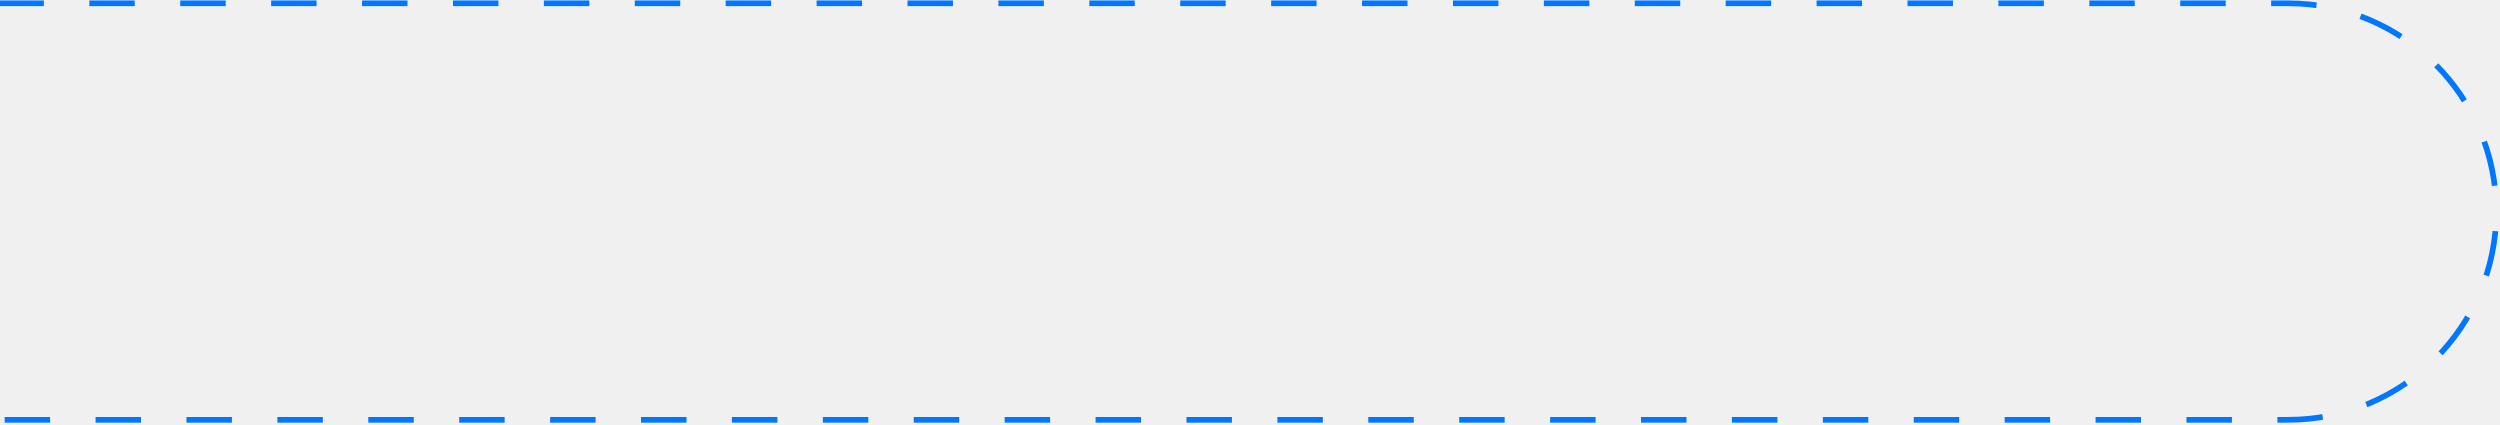
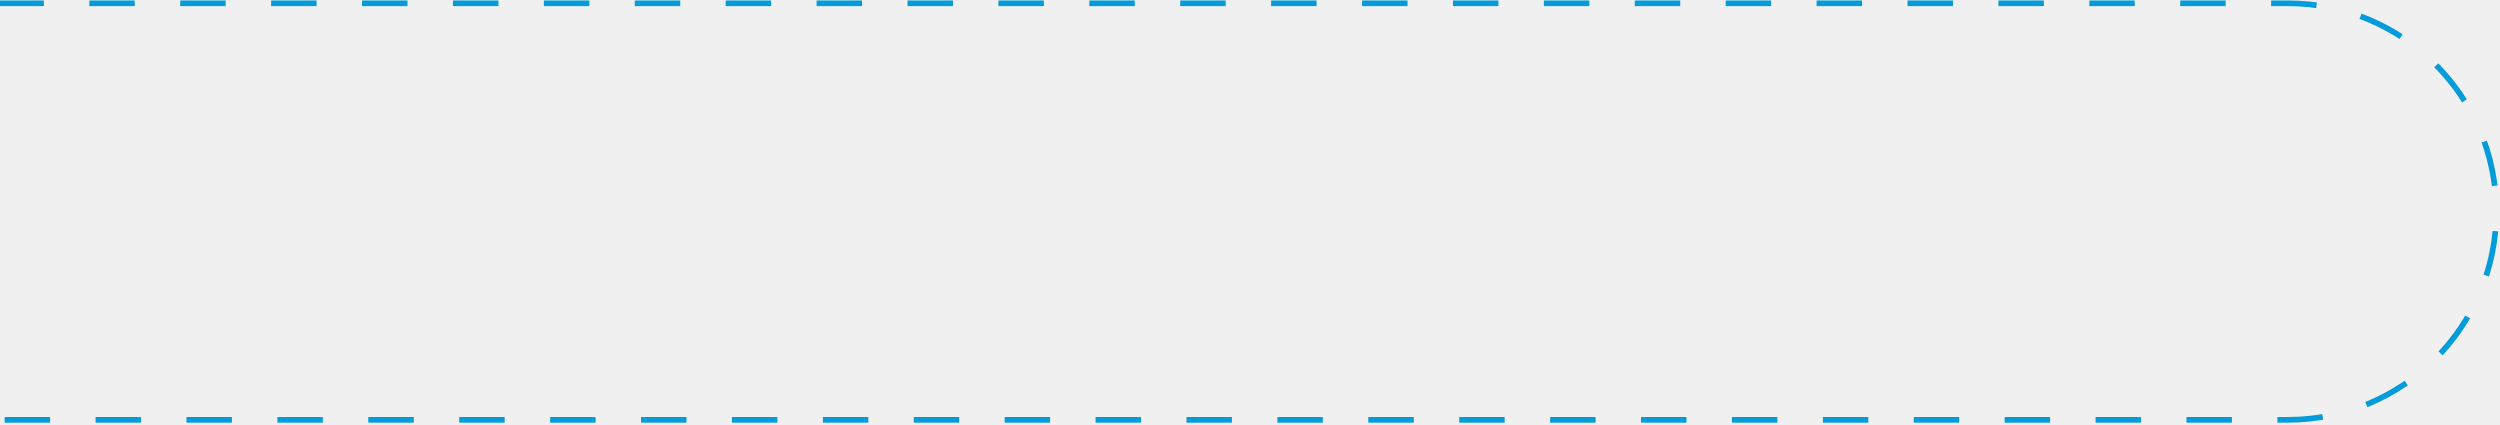
<svg xmlns="http://www.w3.org/2000/svg" width="660" height="112" viewBox="0 0 660 112" fill="none">
  <g clip-path="url(#clip0_4521_230474)">
    <g clip-path="url(#clip1_4521_230474)">
      <mask id="mask0_4521_230474" style="mask-type:alpha" maskUnits="userSpaceOnUse" x="0" y="0" width="660" height="112">
-         <path d="M660 0H0V112H660V0Z" fill="#0077FF" />
+         <path d="M660 0H0V112H660V0Z" fill="#029cda" />
      </mask>
      <g mask="url(#mask0_4521_230474)">
-         <path d="M-0.419 0.873H604.045C634.409 0.873 659.023 25.487 659.023 55.851C659.023 86.214 634.409 110.829 604.045 110.829H-519.901C-552.627 110.829 -579.156 137.358 -579.156 170.084C-579.156 202.81 -552.627 229.34 -519.901 229.34H458.355H605.631C635.119 229.34 659.023 253.244 659.023 282.732C659.023 312.219 635.119 336.123 605.631 336.123H-523.281C-554.14 336.123 -579.156 361.139 -579.156 391.998C-579.156 422.857 -554.14 447.873 -523.281 447.873H603.645C634.229 447.873 659.023 472.667 659.023 503.252C659.023 533.836 634.229 558.63 603.645 558.63H-522.785C-553.918 558.63 -579.156 583.868 -579.156 615.002C-579.156 646.135 -553.918 671.373 -522.785 671.373H604.638C634.674 671.373 659.023 695.722 659.023 725.758C659.023 755.794 634.674 780.143 604.638 780.143H-167.262" stroke="#0077FF" stroke-width="1.5" stroke-dasharray="12 12" />
+         <path d="M-0.419 0.873H604.045C634.409 0.873 659.023 25.487 659.023 55.851C659.023 86.214 634.409 110.829 604.045 110.829H-519.901C-552.627 110.829 -579.156 137.358 -579.156 170.084C-579.156 202.81 -552.627 229.34 -519.901 229.34H458.355H605.631C635.119 229.34 659.023 253.244 659.023 282.732C659.023 312.219 635.119 336.123 605.631 336.123H-523.281C-554.14 336.123 -579.156 361.139 -579.156 391.998C-579.156 422.857 -554.14 447.873 -523.281 447.873H603.645C634.229 447.873 659.023 472.667 659.023 503.252C659.023 533.836 634.229 558.63 603.645 558.63H-522.785C-553.918 558.63 -579.156 583.868 -579.156 615.002C-579.156 646.135 -553.918 671.373 -522.785 671.373H604.638C634.674 671.373 659.023 695.722 659.023 725.758C659.023 755.794 634.674 780.143 604.638 780.143H-167.262" stroke="#029cda" stroke-width="1.5" stroke-dasharray="12 12" />
      </g>
    </g>
  </g>
  <defs>
    <clipPath id="clip0_4521_230474">
      <rect width="660" height="112" fill="white" />
    </clipPath>
    <clipPath id="clip1_4521_230474">
      <rect width="660" height="112" fill="white" />
    </clipPath>
  </defs>
</svg>
